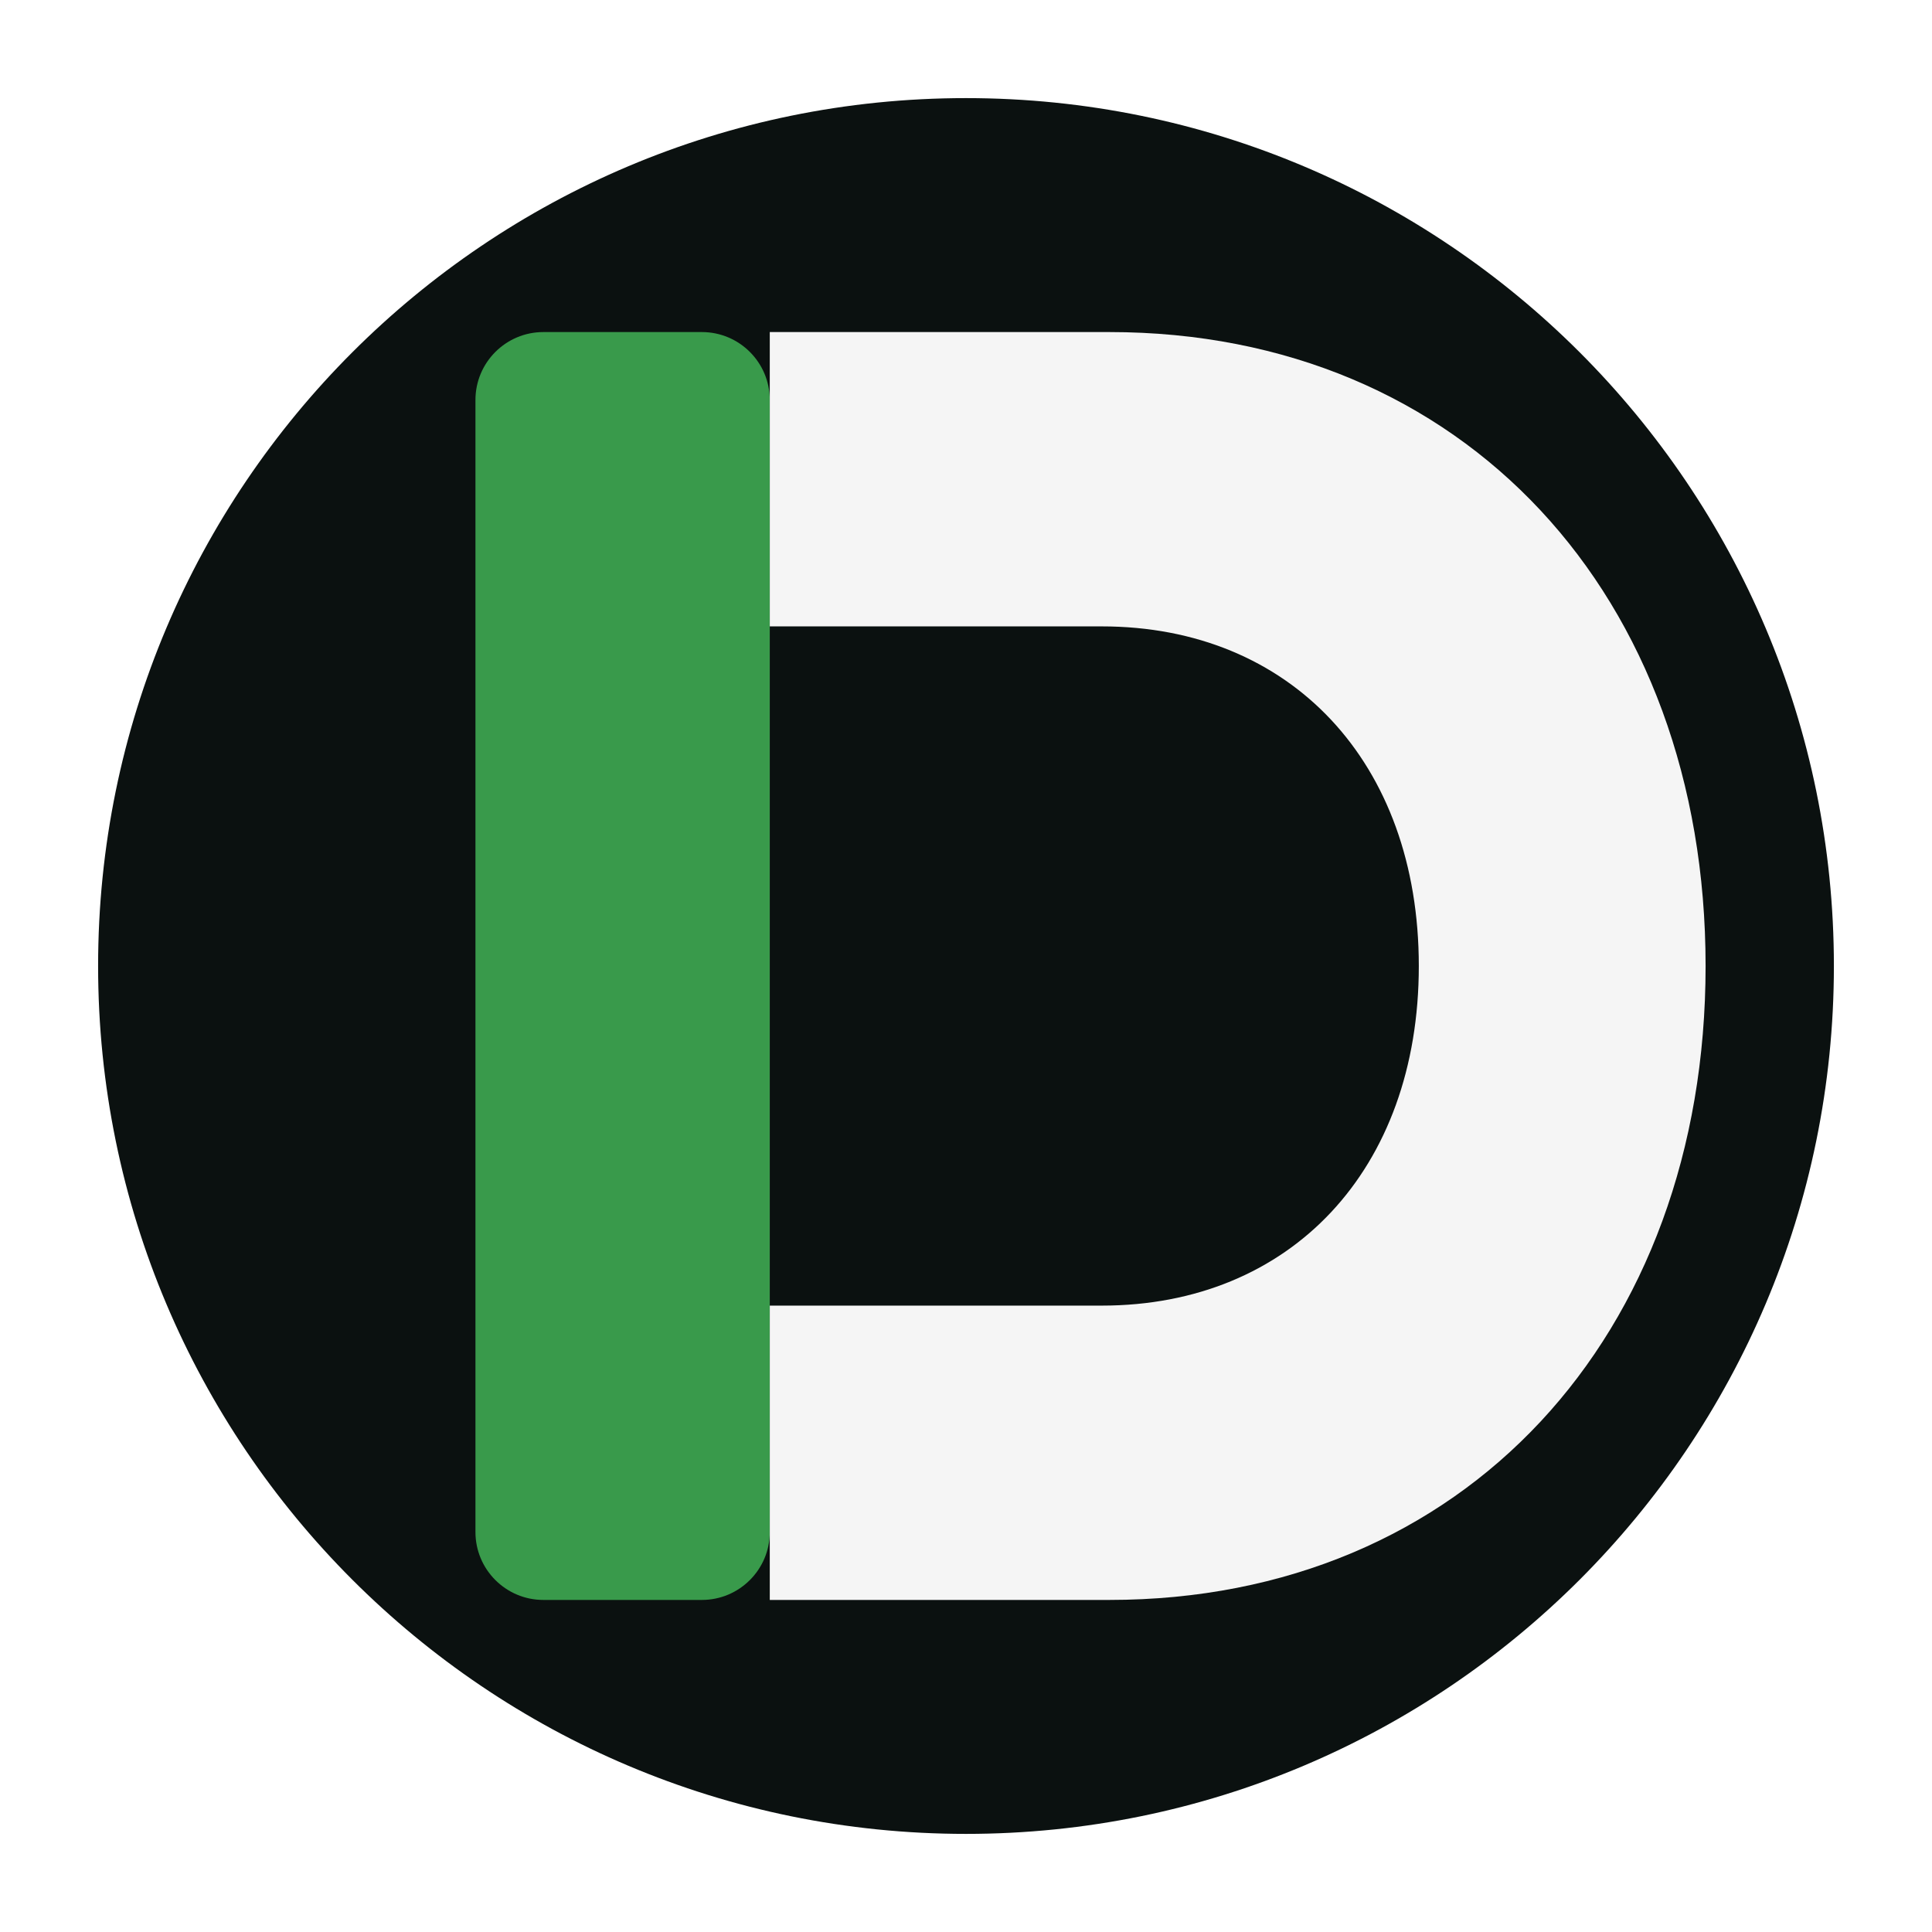
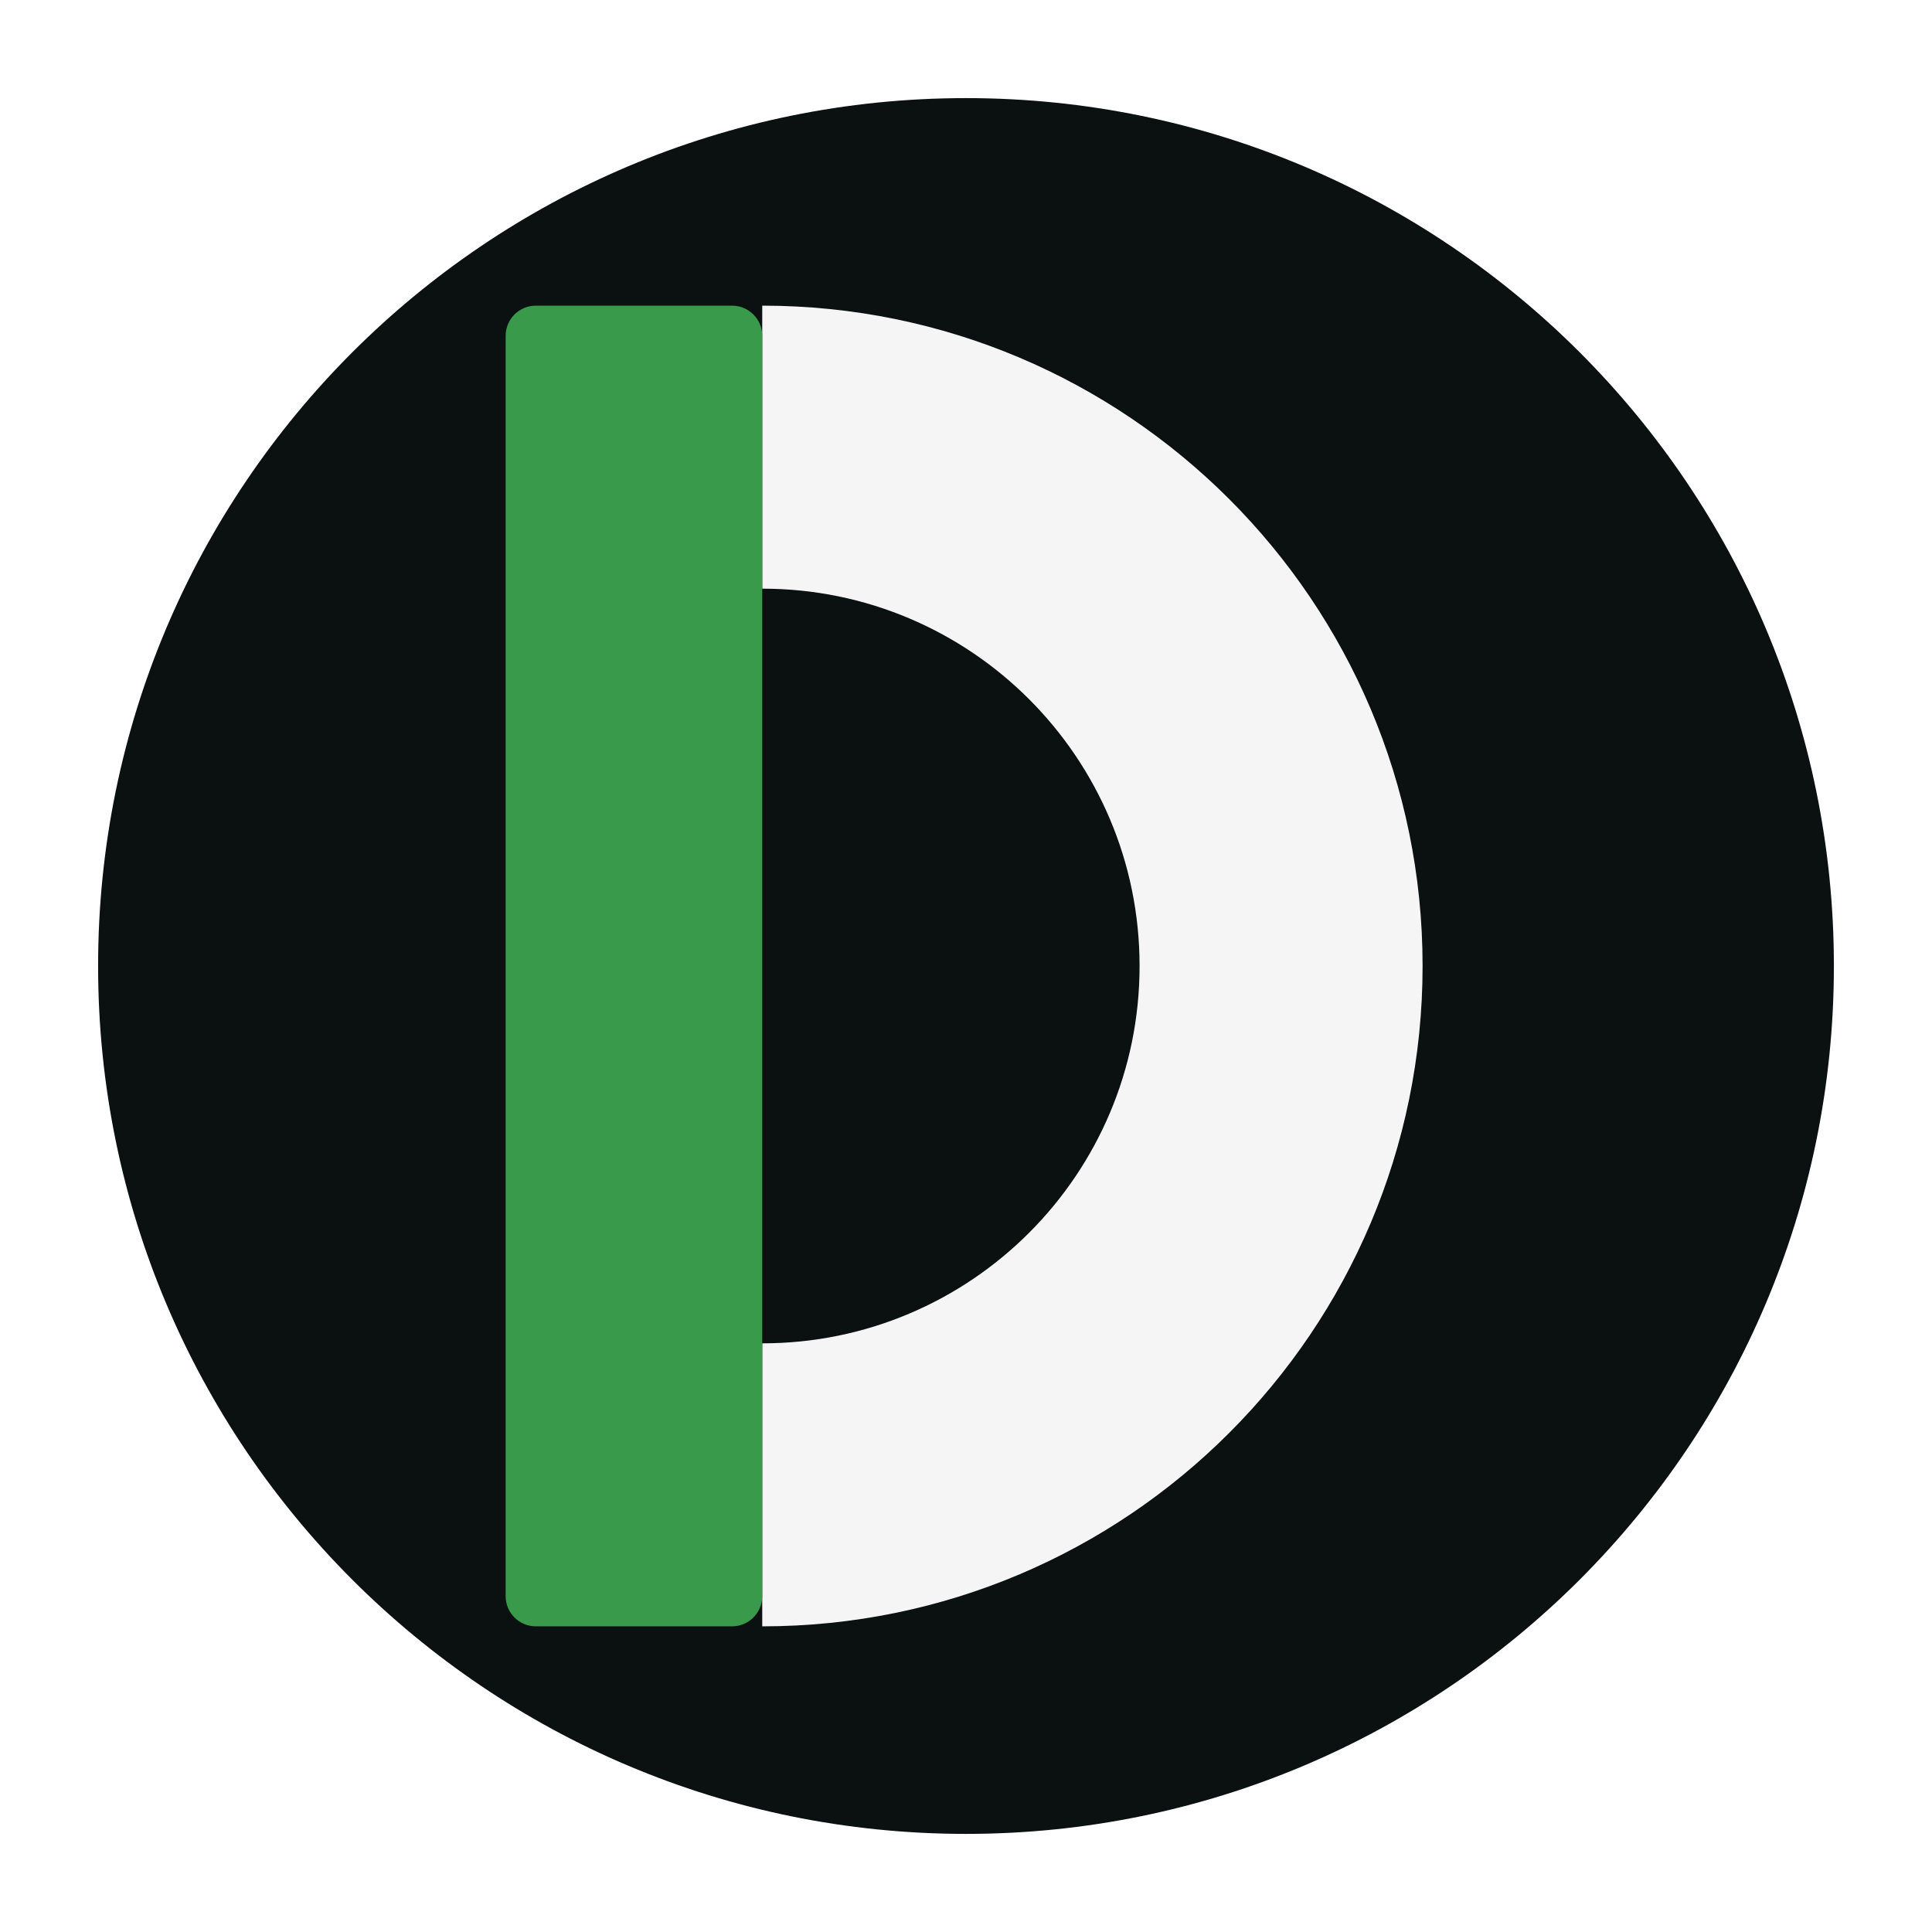
- <svg xmlns="http://www.w3.org/2000/svg" viewBox="0 0 512 512" role="img" aria-labelledby="title">
+ <svg xmlns="http://www.w3.org/2000/svg" viewBox="0 0 512 512">
  <circle cx="256" cy="256" r="230" fill="#0B1110" />
-   <rect x="126" y="88" width="78" height="336" rx="18" fill="#399A4B" />
-   <path fill="#F5F5F5" fill-rule="evenodd" d="M204 88h90c94 0 158 70 158 168S388 424 294 424h-90v-78h88c50 0 84-36 84-90s-34-90-84-90h-88V88z" />
+   <path fill="#F5F5F5" fill-rule="evenodd" d="M 202,81 A 175,175 0 0,1 202,431 Z M 202,156 A 100,100 0 0,1 202,356 Z" />
+   <rect x="134" y="81" width="68" height="350" rx="8" fill="#399A4B" />
</svg>
